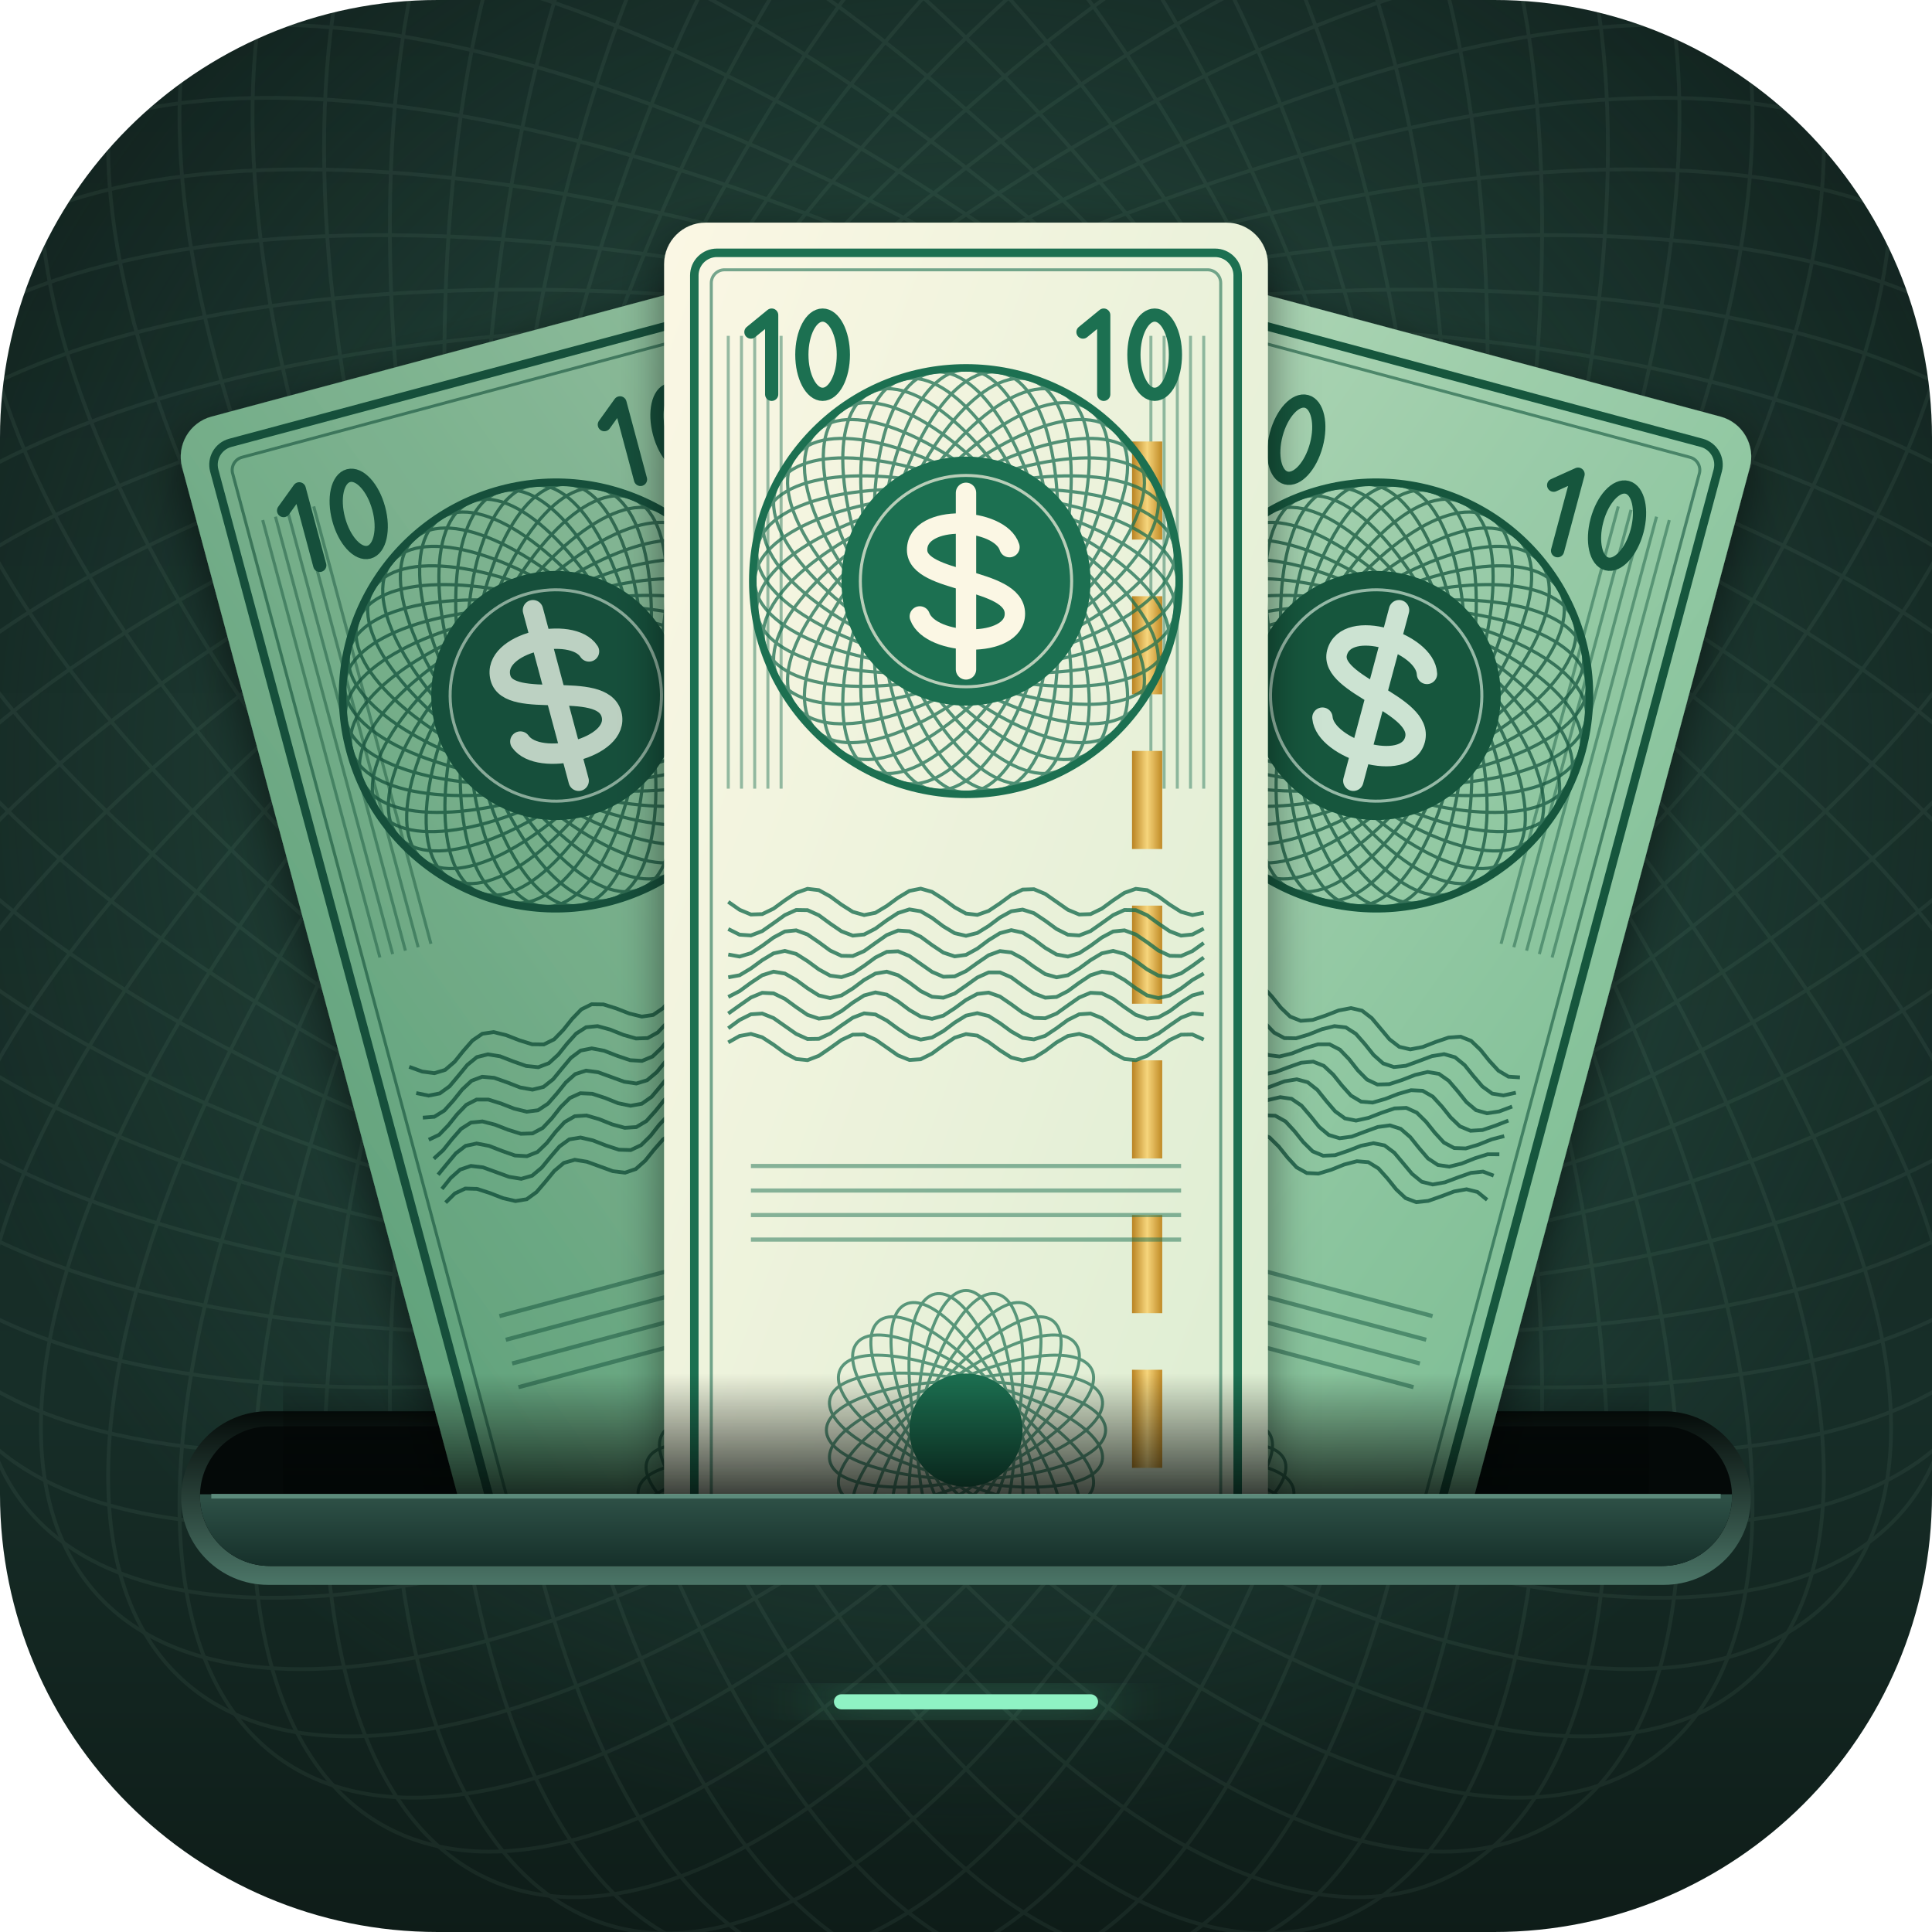
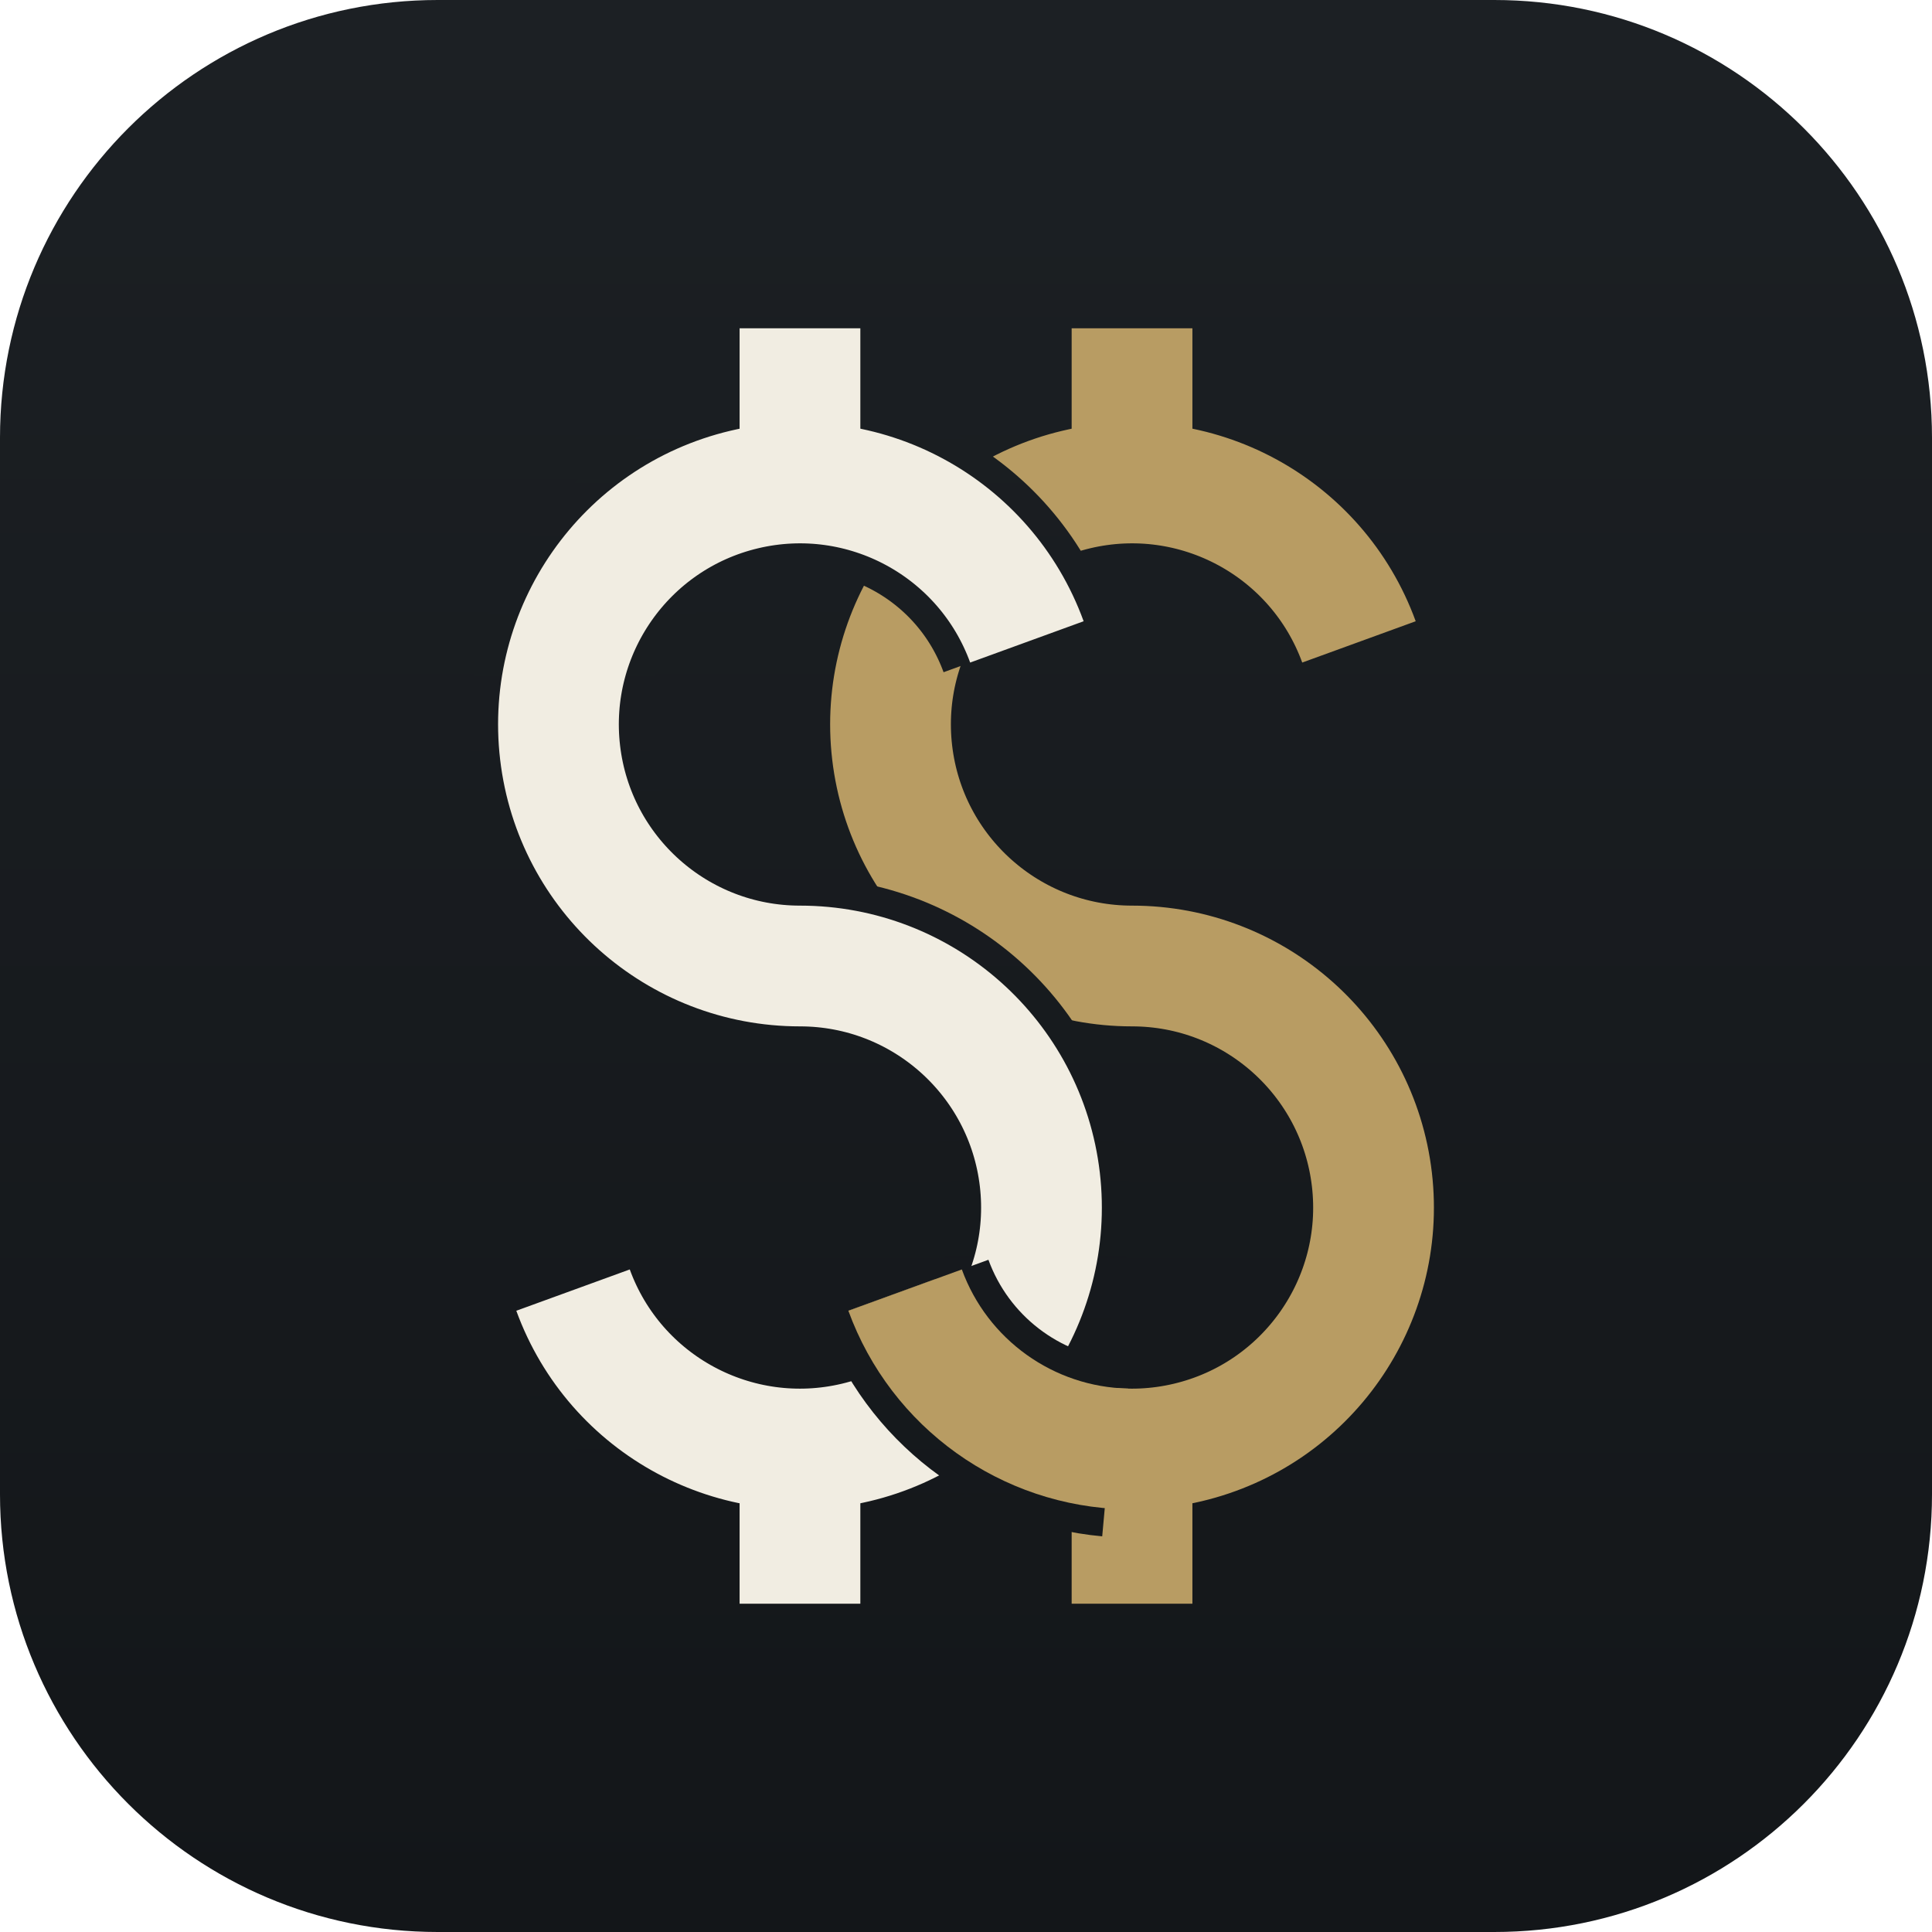
<svg xmlns="http://www.w3.org/2000/svg" viewBox="0 0 1024 1024" width="1024" height="1024">
  <defs>
    <linearGradient id="bg" x1="0" y1="0" x2="0" y2="1">
-       <stop offset="0" stop-color="#12231f" />
-       <stop offset="0.72" stop-color="#172e28" />
-       <stop offset="1" stop-color="#0e1c18" />
+       <stop offset="0" stop-color="#1c2024" />
+       <stop offset="1" stop-color="#131619" />
    </linearGradient>
-     <radialGradient id="lift" cx="50%" cy="40%" r="55%">
-       <stop offset="0" stop-color="#3d7a66" stop-opacity="0.55" />
-       <stop offset="1" stop-color="#3d7a66" stop-opacity="0" />
-     </radialGradient>
-     <linearGradient id="paperA" x1="0" y1="0" x2="1" y2="1">
-       <stop offset="0" stop-color="#fbf7e4" />
-       <stop offset="1" stop-color="#d9ecd0" />
+     <linearGradient id="knock" gradientUnits="userSpaceOnUse" x1="0" y1="-512" x2="0" y2="512">
+       <stop offset="0" stop-color="#1c2024" />
+       <stop offset="1" stop-color="#131619" />
    </linearGradient>
-     <linearGradient id="paperB" x1="0" y1="0" x2="1" y2="1">
-       <stop offset="0" stop-color="#b9e2c0" />
-       <stop offset="1" stop-color="#7cc497" />
-     </linearGradient>
-     <linearGradient id="paperC" x1="1" y1="0" x2="0" y2="1">
-       <stop offset="0" stop-color="#a6d9b3" />
-       <stop offset="1" stop-color="#63b385" />
-     </linearGradient>
-     <linearGradient id="thread" x1="0" y1="0" x2="1" y2="0">
-       <stop offset="0" stop-color="#b98322" />
-       <stop offset="0.5" stop-color="#f6d57c" />
-       <stop offset="1" stop-color="#c08a26" />
-     </linearGradient>
-     <linearGradient id="rim" x1="0" y1="0" x2="0" y2="1">
-       <stop offset="0" stop-color="#050b09" />
-       <stop offset="1" stop-color="#4b7567" />
-     </linearGradient>
-     <linearGradient id="lip" x1="0" y1="0" x2="0" y2="1">
-       <stop offset="0" stop-color="#2f5248" />
-       <stop offset="1" stop-color="#16302a" />
-     </linearGradient>
-     <linearGradient id="sink" x1="0" y1="0" x2="0" y2="1">
-       <stop offset="0" stop-color="#020605" stop-opacity="0" />
-       <stop offset="1" stop-color="#020605" stop-opacity="0.75" />
-     </linearGradient>
-     <filter id="soft" x="-30%" y="-30%" width="160%" height="160%">
-       <feGaussianBlur stdDeviation="16" />
-     </filter>
-     <filter id="drop" x="-30%" y="-20%" width="160%" height="140%">
-       <feDropShadow dx="0" dy="8" stdDeviation="12" flood-color="#020605" flood-opacity="0.5" />
-     </filter>
-     <clipPath id="above">
-       <rect x="0" y="0" width="1024" height="792" />
-     </clipPath>
    <clipPath id="rr">
      <rect width="1024" height="1024" rx="232" />
    </clipPath>
  </defs>
  <g clip-path="url(#rr)">
    <rect width="1024" height="1024" fill="url(#bg)" />
-     <rect width="1024" height="1024" fill="url(#lift)" />
-     <g fill="none" stroke="#bfe8d4" stroke-width="2" opacity="0.06">
-       <ellipse cx="512" cy="430" rx="620" ry="250" transform="rotate(0.00 512 430)" />
-       <ellipse cx="512" cy="430" rx="620" ry="250" transform="rotate(6.00 512 430)" />
-       <ellipse cx="512" cy="430" rx="620" ry="250" transform="rotate(12.00 512 430)" />
-       <ellipse cx="512" cy="430" rx="620" ry="250" transform="rotate(18.00 512 430)" />
-       <ellipse cx="512" cy="430" rx="620" ry="250" transform="rotate(24.00 512 430)" />
-       <ellipse cx="512" cy="430" rx="620" ry="250" transform="rotate(30.00 512 430)" />
-       <ellipse cx="512" cy="430" rx="620" ry="250" transform="rotate(36.00 512 430)" />
-       <ellipse cx="512" cy="430" rx="620" ry="250" transform="rotate(42.00 512 430)" />
-       <ellipse cx="512" cy="430" rx="620" ry="250" transform="rotate(48.00 512 430)" />
-       <ellipse cx="512" cy="430" rx="620" ry="250" transform="rotate(54.00 512 430)" />
-       <ellipse cx="512" cy="430" rx="620" ry="250" transform="rotate(60.00 512 430)" />
-       <ellipse cx="512" cy="430" rx="620" ry="250" transform="rotate(66.00 512 430)" />
-       <ellipse cx="512" cy="430" rx="620" ry="250" transform="rotate(72.00 512 430)" />
-       <ellipse cx="512" cy="430" rx="620" ry="250" transform="rotate(78.00 512 430)" />
-       <ellipse cx="512" cy="430" rx="620" ry="250" transform="rotate(84.00 512 430)" />
-       <ellipse cx="512" cy="430" rx="620" ry="250" transform="rotate(90.00 512 430)" />
-       <ellipse cx="512" cy="430" rx="620" ry="250" transform="rotate(96.00 512 430)" />
-       <ellipse cx="512" cy="430" rx="620" ry="250" transform="rotate(102.00 512 430)" />
-       <ellipse cx="512" cy="430" rx="620" ry="250" transform="rotate(108.00 512 430)" />
-       <ellipse cx="512" cy="430" rx="620" ry="250" transform="rotate(114.00 512 430)" />
-       <ellipse cx="512" cy="430" rx="620" ry="250" transform="rotate(120.00 512 430)" />
-       <ellipse cx="512" cy="430" rx="620" ry="250" transform="rotate(126.00 512 430)" />
-       <ellipse cx="512" cy="430" rx="620" ry="250" transform="rotate(132.00 512 430)" />
-       <ellipse cx="512" cy="430" rx="620" ry="250" transform="rotate(138.00 512 430)" />
-       <ellipse cx="512" cy="430" rx="620" ry="250" transform="rotate(144.00 512 430)" />
-       <ellipse cx="512" cy="430" rx="620" ry="250" transform="rotate(150.00 512 430)" />
-       <ellipse cx="512" cy="430" rx="620" ry="250" transform="rotate(156.00 512 430)" />
-       <ellipse cx="512" cy="430" rx="620" ry="250" transform="rotate(162.00 512 430)" />
-       <ellipse cx="512" cy="430" rx="620" ry="250" transform="rotate(168.00 512 430)" />
-       <ellipse cx="512" cy="430" rx="620" ry="250" transform="rotate(174.00 512 430)" />
+     <g transform="translate(512 512)">
+       <rect x="56.0" y="-338.0" width="64" height="82.0" fill="#b89c63" />
+       <rect x="56.0" y="256.0" width="64" height="82.0" fill="#b89c63" />
+       <path d="M 208.28 -171.78 A 128 128 0 1 0 88.0 0 A 128 128 0 1 1 -32.28 171.78" fill="none" stroke="#b89c63" stroke-width="64" />
+       <path d="M 32.28 -171.78 A 128 128 0 1 0 -88.0 0 A 128 128 0 1 1 -208.28 171.78" fill="none" stroke="url(#knock)" stroke-width="94" />
+       <rect x="-120.0" y="-338.0" width="64" height="82.0" fill="#f1ede2" />
+       <rect x="-120.0" y="256.0" width="64" height="82.0" fill="#f1ede2" />
+       <path d="M 32.28 -171.78 A 128 128 0 1 0 -88.0 0 A 128 128 0 1 1 -208.28 171.78" fill="none" stroke="#f1ede2" stroke-width="64" />
+       <path d="M 76.44 255.48 A 128 128 0 0 1 -32.28 171.78" fill="none" stroke="url(#knock)" stroke-width="94" />
+       <path d="M 85.36 255.97 A 128 128 0 0 1 -32.28 171.78" fill="none" stroke="#b89c63" stroke-width="64" />
    </g>
-     <rect x="96" y="748" width="832" height="92" rx="46" fill="url(#rim)" />
-     <rect x="106" y="756" width="812" height="74" rx="37" fill="#040908" />
-     <g clip-path="url(#above)">
-       <g filter="url(#drop)">
-         <g transform="rotate(-15 512 1180) translate(512 150)">
-           <rect x="-160.0" y="0" width="320" height="860" rx="22" fill="url(#paperC)" />
-           <rect x="-144.0" y="16" width="288" height="828" rx="12" fill="none" stroke="#155a41" stroke-width="4.5" />
-           <rect x="-135.0" y="25" width="270" height="810" rx="7" fill="none" stroke="#155a41" stroke-width="1.6" opacity="0.6" />
-           <g fill="none" stroke="#155a41" stroke-width="1.6" opacity="0.45">
-             <path d="M -126.0 60 V 300" />
-             <path d="M -119.0 60 V 300" />
-             <path d="M -112.0 60 V 300" />
-             <path d="M -105.0 60 V 300" />
-             <path d="M -98.0 60 V 300" />
-             <path d="M 126.0 60 V 300" />
-             <path d="M 119.0 60 V 300" />
-             <path d="M 112.0 60 V 300" />
-             <path d="M 105.0 60 V 300" />
-             <path d="M 98.0 60 V 300" />
-           </g>
-           <g fill="none" stroke="#155a41" stroke-width="1.7" opacity="0.75">
-             <ellipse cx="0" cy="190" rx="112" ry="46" transform="rotate(0.00 0 190)" />
-             <ellipse cx="0" cy="190" rx="112" ry="46" transform="rotate(9.00 0 190)" />
-             <ellipse cx="0" cy="190" rx="112" ry="46" transform="rotate(18.00 0 190)" />
-             <ellipse cx="0" cy="190" rx="112" ry="46" transform="rotate(27.00 0 190)" />
-             <ellipse cx="0" cy="190" rx="112" ry="46" transform="rotate(36.00 0 190)" />
-             <ellipse cx="0" cy="190" rx="112" ry="46" transform="rotate(45.00 0 190)" />
-             <ellipse cx="0" cy="190" rx="112" ry="46" transform="rotate(54.00 0 190)" />
-             <ellipse cx="0" cy="190" rx="112" ry="46" transform="rotate(63.00 0 190)" />
-             <ellipse cx="0" cy="190" rx="112" ry="46" transform="rotate(72.00 0 190)" />
-             <ellipse cx="0" cy="190" rx="112" ry="46" transform="rotate(81.00 0 190)" />
-             <ellipse cx="0" cy="190" rx="112" ry="46" transform="rotate(90.00 0 190)" />
-             <ellipse cx="0" cy="190" rx="112" ry="46" transform="rotate(99.00 0 190)" />
-             <ellipse cx="0" cy="190" rx="112" ry="46" transform="rotate(108.00 0 190)" />
-             <ellipse cx="0" cy="190" rx="112" ry="46" transform="rotate(117.00 0 190)" />
-             <ellipse cx="0" cy="190" rx="112" ry="46" transform="rotate(126.00 0 190)" />
-             <ellipse cx="0" cy="190" rx="112" ry="46" transform="rotate(135.00 0 190)" />
-             <ellipse cx="0" cy="190" rx="112" ry="46" transform="rotate(144.00 0 190)" />
-             <ellipse cx="0" cy="190" rx="112" ry="46" transform="rotate(153.00 0 190)" />
-             <ellipse cx="0" cy="190" rx="112" ry="46" transform="rotate(162.00 0 190)" />
-             <ellipse cx="0" cy="190" rx="112" ry="46" transform="rotate(171.00 0 190)" />
-           </g>
-           <circle cx="0" cy="190" r="113" fill="none" stroke="#155a41" stroke-width="4" />
-           <circle cx="0" cy="190" r="66" fill="#155a41" />
-           <circle cx="0" cy="190" r="56" fill="none" stroke="#d9f0de" stroke-width="1.6" opacity="0.7" />
-           <g transform="translate(0 190) scale(0.36)" fill="none" stroke="#d9f0de" stroke-width="30" stroke-linecap="round" stroke-linejoin="round">
-             <path d="M 64 -50 C 50 -94 -72 -100 -72 -46 C -72 4 72 -6 72 48 C 72 100 -52 96 -68 52" />
-             <path d="M 0 -130 V 130" />
-           </g>
-           <g fill="none" stroke="#155a41" stroke-width="2" opacity="0.8">
-             <path d="M -126.0 360.0 L -120.0 364.2 L -114.0 366.7 L -108.0 366.5 L -102.0 363.6 L -96.0 359.2 L -90.0 355.2 L -84.0 353.1 L -78.0 353.8 L -72.0 357.1 L -66.0 361.5 L -60.0 365.3 L -54.0 367.0 L -48.0 365.8 L -42.0 362.2 L -36.0 357.8 L -30.0 354.2 L -24.0 353.0 L -18.0 354.7 L -12.0 358.5 L -6.0 362.9 L 0.0 366.2 L 6.0 366.9 L 12.0 364.8 L 18.0 360.8 L 24.0 356.4 L 30.0 353.5 L 36.0 353.3 L 42.0 355.8 L 48.0 360.0 L 54.0 364.2 L 60.0 366.7 L 66.0 366.5 L 72.0 363.6 L 78.0 359.2 L 84.0 355.2 L 90.0 353.1 L 96.0 353.8 L 102.0 357.1 L 108.0 361.5 L 114.0 365.3 L 120.0 367.0 L 126.0 365.8" />
-             <path d="M -126.0 374.4 L -120.0 377.4 L -114.0 377.8 L -108.0 375.5 L -102.0 371.3 L -96.0 367.0 L -90.0 364.3 L -84.0 364.4 L -78.0 367.1 L -72.0 371.5 L -66.0 375.6 L -60.0 377.9 L -54.0 377.3 L -48.0 374.2 L -42.0 369.8 L -36.0 365.9 L -30.0 364.0 L -24.0 365.0 L -18.0 368.5 L -12.0 373.0 L -6.0 376.6 L 0.0 378.0 L 6.0 376.5 L 12.0 372.8 L 18.0 368.3 L 24.0 365.0 L 30.0 364.1 L 36.0 366.0 L 42.0 370.0 L 48.0 374.4 L 54.0 377.4 L 60.0 377.8 L 66.0 375.5 L 72.0 371.3 L 78.0 367.0 L 84.0 364.3 L 90.0 364.4 L 96.0 367.1 L 102.0 371.5 L 108.0 375.6 L 114.0 377.9 L 120.0 377.3 L 126.0 374.2" />
-             <path d="M -126.0 387.9 L -120.0 389.0 L -114.0 387.2 L -108.0 383.3 L -102.0 378.9 L -96.0 375.7 L -90.0 375.1 L -84.0 377.3 L -78.0 381.4 L -72.0 385.8 L -66.0 388.6 L -60.0 388.7 L -54.0 386.1 L -48.0 381.8 L -42.0 377.6 L -36.0 375.2 L -30.0 375.6 L -24.0 378.5 L -18.0 382.9 L -12.0 386.9 L -6.0 388.9 L 0.0 388.1 L 6.0 384.8 L 12.0 380.3 L 18.0 376.6 L 24.0 375.0 L 30.0 376.3 L 36.0 379.9 L 42.0 384.4 L 48.0 387.9 L 54.0 389.0 L 60.0 387.2 L 66.0 383.3 L 72.0 378.9 L 78.0 375.7 L 84.0 375.1 L 90.0 377.3 L 96.0 381.4 L 102.0 385.8 L 108.0 388.6 L 114.0 388.7 L 120.0 386.1 L 126.0 381.8" />
-             <path d="M -126.0 400.0 L -120.0 398.9 L -114.0 395.3 L -108.0 390.9 L -102.0 387.3 L -96.0 386.0 L -90.0 387.6 L -84.0 391.4 L -78.0 395.8 L -72.0 399.1 L -66.0 399.9 L -60.0 397.9 L -54.0 393.9 L -48.0 389.5 L -42.0 386.5 L -36.0 386.2 L -30.0 388.7 L -24.0 392.9 L -18.0 397.1 L -12.0 399.7 L -6.0 399.5 L 0.0 396.7 L 6.0 392.4 L 12.0 388.3 L 18.0 386.1 L 24.0 386.8 L 30.0 390.0 L 36.0 394.4 L 42.0 398.3 L 48.0 400.0 L 54.0 398.9 L 60.0 395.3 L 66.0 390.9 L 72.0 387.3 L 78.0 386.0 L 84.0 387.6 L 90.0 391.4 L 96.0 395.8 L 102.0 399.1 L 108.0 399.9 L 114.0 397.9 L 120.0 393.9 L 126.0 389.5" />
-             <path d="M -126.0 410.4 L -120.0 407.3 L -114.0 402.9 L -108.0 398.9 L -102.0 397.0 L -96.0 398.0 L -90.0 401.4 L -84.0 405.8 L -78.0 409.6 L -72.0 411.0 L -66.0 409.6 L -60.0 405.9 L -54.0 401.4 L -48.0 398.0 L -42.0 397.0 L -36.0 398.9 L -30.0 402.8 L -24.0 407.3 L -18.0 410.3 L -12.0 410.8 L -6.0 408.6 L 0.0 404.4 L 6.0 400.1 L 12.0 397.4 L 18.0 397.4 L 24.0 400.0 L 30.0 404.4 L 36.0 408.5 L 42.0 410.8 L 48.0 410.4 L 54.0 407.3 L 60.0 402.9 L 66.0 398.9 L 72.0 397.0 L 78.0 398.0 L 84.0 401.4 L 90.0 405.8 L 96.0 409.6 L 102.0 411.0 L 108.0 409.6 L 114.0 405.9 L 120.0 401.4 L 126.0 398.0" />
-             <path d="M -126.0 419.2 L -120.0 414.9 L -114.0 410.7 L -108.0 408.2 L -102.0 408.5 L -96.0 411.4 L -90.0 415.8 L -84.0 419.9 L -78.0 421.9 L -72.0 421.2 L -66.0 417.9 L -60.0 413.4 L -54.0 409.6 L -48.0 408.0 L -42.0 409.2 L -36.0 412.8 L -30.0 417.3 L -24.0 420.8 L -18.0 422.0 L -12.0 420.3 L -6.0 416.4 L 0.0 412.0 L 6.0 408.8 L 12.0 408.1 L 18.0 410.2 L 24.0 414.3 L 30.0 418.7 L 36.0 421.5 L 42.0 421.7 L 48.0 419.2 L 54.0 414.9 L 60.0 410.7 L 66.0 408.2 L 72.0 408.5 L 78.0 411.4 L 84.0 415.8 L 90.0 419.9 L 96.0 421.9 L 102.0 421.2 L 108.0 417.9 L 114.0 413.4 L 120.0 409.6 L 126.0 408.0" />
-             <path d="M -126.0 427.0 L -120.0 422.6 L -114.0 419.6 L -108.0 419.2 L -102.0 421.6 L -96.0 425.8 L -90.0 430.0 L -84.0 432.7 L -78.0 432.6 L -72.0 429.8 L -66.0 425.5 L -60.0 421.4 L -54.0 419.1 L -48.0 419.7 L -42.0 422.9 L -36.0 427.3 L -30.0 431.2 L -24.0 433.0 L -18.0 431.9 L -12.0 428.5 L -6.0 424.0 L 0.0 420.3 L 6.0 419.0 L 12.0 420.5 L 18.0 424.3 L 24.0 428.7 L 30.0 432.1 L 36.0 432.9 L 42.0 431.0 L 48.0 427.0 L 54.0 422.6 L 60.0 419.6 L 66.0 419.2 L 72.0 421.6 L 78.0 425.8 L 84.0 430.0 L 90.0 432.7 L 96.0 432.6 L 102.0 429.8 L 108.0 425.5 L 114.0 421.4 L 120.0 419.1 L 126.0 419.7" />
-             <path d="M -126.0 434.5 L -120.0 431.1 L -114.0 430.0 L -108.0 431.8 L -102.0 435.7 L -96.0 440.1 L -90.0 443.3 L -84.0 443.9 L -78.0 441.6 L -72.0 437.5 L -66.0 433.2 L -60.0 430.4 L -54.0 430.3 L -48.0 433.0 L -42.0 437.2 L -36.0 441.4 L -30.0 443.8 L -24.0 443.4 L -18.0 440.4 L -12.0 436.0 L -6.0 432.0 L 0.0 430.1 L 6.0 430.9 L 12.0 434.3 L 18.0 438.7 L 24.0 442.5 L 30.0 444.0 L 36.0 442.7 L 42.0 439.0 L 48.0 434.5 L 54.0 431.1 L 60.0 430.0 L 66.0 431.8 L 72.0 435.7 L 78.0 440.1 L 84.0 443.3 L 90.0 443.9 L 96.0 441.6 L 102.0 437.5 L 108.0 433.2 L 114.0 430.4 L 120.0 430.3 L 126.0 433.0" />
-           </g>
-           <g fill="none" stroke="#155a41" stroke-width="2.2" opacity="0.5">
-             <path d="M -114.0 500 H 114.0" />
-             <path d="M -114.0 513 H 114.0" />
-             <path d="M -114.0 526 H 114.0" />
-             <path d="M -114.0 539 H 114.0" />
-           </g>
-           <g fill="none" stroke="#155a41" stroke-width="1.6" opacity="0.7">
-             <ellipse cx="0" cy="640" rx="74" ry="26" transform="rotate(0.00 0 640)" />
-             <ellipse cx="0" cy="640" rx="74" ry="26" transform="rotate(12.86 0 640)" />
-             <ellipse cx="0" cy="640" rx="74" ry="26" transform="rotate(25.71 0 640)" />
-             <ellipse cx="0" cy="640" rx="74" ry="26" transform="rotate(38.57 0 640)" />
-             <ellipse cx="0" cy="640" rx="74" ry="26" transform="rotate(51.43 0 640)" />
-             <ellipse cx="0" cy="640" rx="74" ry="26" transform="rotate(64.29 0 640)" />
-             <ellipse cx="0" cy="640" rx="74" ry="26" transform="rotate(77.14 0 640)" />
-             <ellipse cx="0" cy="640" rx="74" ry="26" transform="rotate(90.00 0 640)" />
-             <ellipse cx="0" cy="640" rx="74" ry="26" transform="rotate(102.86 0 640)" />
-             <ellipse cx="0" cy="640" rx="74" ry="26" transform="rotate(115.71 0 640)" />
-             <ellipse cx="0" cy="640" rx="74" ry="26" transform="rotate(128.57 0 640)" />
-             <ellipse cx="0" cy="640" rx="74" ry="26" transform="rotate(141.43 0 640)" />
-             <ellipse cx="0" cy="640" rx="74" ry="26" transform="rotate(154.29 0 640)" />
-             <ellipse cx="0" cy="640" rx="74" ry="26" transform="rotate(167.14 0 640)" />
-           </g>
-           <circle cx="0" cy="640" r="30" fill="#155a41" />
-           <g fill="none" stroke="#155a41" stroke-width="7" stroke-linecap="round" stroke-linejoin="round">
-             <path d="M -114.0 58 l 11 -9 v 42" />
-             <ellipse cx="-76.0" cy="70" rx="11" ry="21" />
-             <path d="M 62.0 58 l 11 -9 v 42" />
-             <ellipse cx="100.0" cy="70" rx="11" ry="21" />
-           </g>
-           <rect x="-160.0" y="0" width="320" height="860" rx="22" fill="#06120f" opacity="0.14" />
-         </g>
-       </g>
-       <g filter="url(#drop)">
-         <g transform="rotate(15 512 1180) translate(512 150)">
-           <rect x="-160.0" y="0" width="320" height="860" rx="22" fill="url(#paperB)" />
-           <rect x="-144.0" y="16" width="288" height="828" rx="12" fill="none" stroke="#155a41" stroke-width="4.5" />
-           <rect x="-135.0" y="25" width="270" height="810" rx="7" fill="none" stroke="#155a41" stroke-width="1.6" opacity="0.6" />
-           <g fill="none" stroke="#155a41" stroke-width="1.6" opacity="0.45">
-             <path d="M -126.0 60 V 300" />
-             <path d="M -119.0 60 V 300" />
-             <path d="M -112.0 60 V 300" />
-             <path d="M -105.0 60 V 300" />
-             <path d="M -98.0 60 V 300" />
-             <path d="M 126.0 60 V 300" />
-             <path d="M 119.0 60 V 300" />
-             <path d="M 112.0 60 V 300" />
-             <path d="M 105.0 60 V 300" />
-             <path d="M 98.0 60 V 300" />
-           </g>
-           <g fill="none" stroke="#155a41" stroke-width="1.7" opacity="0.75">
-             <ellipse cx="0" cy="190" rx="112" ry="46" transform="rotate(0.00 0 190)" />
-             <ellipse cx="0" cy="190" rx="112" ry="46" transform="rotate(9.00 0 190)" />
-             <ellipse cx="0" cy="190" rx="112" ry="46" transform="rotate(18.00 0 190)" />
-             <ellipse cx="0" cy="190" rx="112" ry="46" transform="rotate(27.00 0 190)" />
-             <ellipse cx="0" cy="190" rx="112" ry="46" transform="rotate(36.00 0 190)" />
-             <ellipse cx="0" cy="190" rx="112" ry="46" transform="rotate(45.00 0 190)" />
-             <ellipse cx="0" cy="190" rx="112" ry="46" transform="rotate(54.00 0 190)" />
-             <ellipse cx="0" cy="190" rx="112" ry="46" transform="rotate(63.00 0 190)" />
-             <ellipse cx="0" cy="190" rx="112" ry="46" transform="rotate(72.00 0 190)" />
-             <ellipse cx="0" cy="190" rx="112" ry="46" transform="rotate(81.00 0 190)" />
-             <ellipse cx="0" cy="190" rx="112" ry="46" transform="rotate(90.00 0 190)" />
-             <ellipse cx="0" cy="190" rx="112" ry="46" transform="rotate(99.00 0 190)" />
-             <ellipse cx="0" cy="190" rx="112" ry="46" transform="rotate(108.00 0 190)" />
-             <ellipse cx="0" cy="190" rx="112" ry="46" transform="rotate(117.00 0 190)" />
-             <ellipse cx="0" cy="190" rx="112" ry="46" transform="rotate(126.00 0 190)" />
-             <ellipse cx="0" cy="190" rx="112" ry="46" transform="rotate(135.00 0 190)" />
-             <ellipse cx="0" cy="190" rx="112" ry="46" transform="rotate(144.00 0 190)" />
-             <ellipse cx="0" cy="190" rx="112" ry="46" transform="rotate(153.00 0 190)" />
-             <ellipse cx="0" cy="190" rx="112" ry="46" transform="rotate(162.00 0 190)" />
-             <ellipse cx="0" cy="190" rx="112" ry="46" transform="rotate(171.00 0 190)" />
-           </g>
-           <circle cx="0" cy="190" r="113" fill="none" stroke="#155a41" stroke-width="4" />
-           <circle cx="0" cy="190" r="66" fill="#155a41" />
-           <circle cx="0" cy="190" r="56" fill="none" stroke="#d9f0de" stroke-width="1.6" opacity="0.7" />
-           <g transform="translate(0 190) scale(0.36)" fill="none" stroke="#d9f0de" stroke-width="30" stroke-linecap="round" stroke-linejoin="round">
-             <path d="M 64 -50 C 50 -94 -72 -100 -72 -46 C -72 4 72 -6 72 48 C 72 100 -52 96 -68 52" />
-             <path d="M 0 -130 V 130" />
-           </g>
-           <g fill="none" stroke="#155a41" stroke-width="2" opacity="0.8">
-             <path d="M -126.0 360.0 L -120.0 364.2 L -114.0 366.7 L -108.0 366.5 L -102.0 363.6 L -96.0 359.2 L -90.0 355.2 L -84.0 353.1 L -78.0 353.8 L -72.0 357.1 L -66.0 361.5 L -60.0 365.3 L -54.0 367.0 L -48.0 365.8 L -42.0 362.2 L -36.0 357.8 L -30.0 354.2 L -24.0 353.0 L -18.0 354.7 L -12.0 358.5 L -6.0 362.9 L 0.0 366.2 L 6.0 366.9 L 12.0 364.8 L 18.0 360.8 L 24.0 356.4 L 30.0 353.5 L 36.0 353.3 L 42.0 355.8 L 48.0 360.0 L 54.0 364.2 L 60.0 366.7 L 66.0 366.5 L 72.0 363.6 L 78.0 359.2 L 84.0 355.2 L 90.0 353.1 L 96.0 353.8 L 102.0 357.1 L 108.0 361.5 L 114.0 365.3 L 120.0 367.0 L 126.0 365.8" />
-             <path d="M -126.0 374.4 L -120.0 377.4 L -114.0 377.8 L -108.0 375.5 L -102.0 371.3 L -96.0 367.0 L -90.0 364.3 L -84.0 364.4 L -78.0 367.1 L -72.0 371.5 L -66.0 375.6 L -60.0 377.9 L -54.0 377.3 L -48.0 374.2 L -42.0 369.8 L -36.0 365.9 L -30.0 364.0 L -24.0 365.0 L -18.0 368.5 L -12.0 373.0 L -6.0 376.6 L 0.0 378.0 L 6.0 376.5 L 12.0 372.8 L 18.0 368.3 L 24.0 365.0 L 30.0 364.1 L 36.0 366.0 L 42.0 370.0 L 48.0 374.4 L 54.0 377.4 L 60.0 377.8 L 66.0 375.5 L 72.0 371.3 L 78.0 367.0 L 84.0 364.3 L 90.0 364.4 L 96.0 367.1 L 102.0 371.5 L 108.0 375.6 L 114.0 377.9 L 120.0 377.3 L 126.0 374.2" />
-             <path d="M -126.0 387.9 L -120.0 389.0 L -114.0 387.2 L -108.0 383.3 L -102.0 378.9 L -96.0 375.7 L -90.0 375.1 L -84.0 377.3 L -78.0 381.4 L -72.0 385.8 L -66.0 388.6 L -60.0 388.7 L -54.0 386.1 L -48.0 381.8 L -42.0 377.6 L -36.0 375.2 L -30.0 375.6 L -24.0 378.5 L -18.0 382.9 L -12.0 386.9 L -6.0 388.9 L 0.0 388.1 L 6.0 384.8 L 12.0 380.3 L 18.0 376.6 L 24.0 375.0 L 30.0 376.3 L 36.0 379.9 L 42.0 384.4 L 48.0 387.9 L 54.0 389.0 L 60.0 387.2 L 66.0 383.3 L 72.0 378.9 L 78.0 375.7 L 84.0 375.1 L 90.0 377.3 L 96.0 381.4 L 102.0 385.8 L 108.0 388.6 L 114.0 388.7 L 120.0 386.1 L 126.0 381.8" />
-             <path d="M -126.0 400.0 L -120.0 398.9 L -114.0 395.3 L -108.0 390.9 L -102.0 387.3 L -96.0 386.0 L -90.0 387.6 L -84.0 391.4 L -78.0 395.8 L -72.0 399.1 L -66.0 399.9 L -60.0 397.9 L -54.0 393.9 L -48.0 389.5 L -42.0 386.5 L -36.0 386.2 L -30.0 388.7 L -24.0 392.9 L -18.0 397.1 L -12.0 399.7 L -6.0 399.5 L 0.0 396.7 L 6.0 392.4 L 12.0 388.3 L 18.0 386.1 L 24.0 386.8 L 30.0 390.0 L 36.0 394.4 L 42.0 398.3 L 48.0 400.0 L 54.0 398.9 L 60.0 395.3 L 66.0 390.9 L 72.0 387.3 L 78.0 386.0 L 84.0 387.6 L 90.0 391.4 L 96.0 395.8 L 102.0 399.1 L 108.0 399.9 L 114.0 397.9 L 120.0 393.9 L 126.0 389.5" />
-             <path d="M -126.0 410.4 L -120.0 407.3 L -114.0 402.9 L -108.0 398.9 L -102.0 397.0 L -96.0 398.0 L -90.0 401.4 L -84.0 405.8 L -78.0 409.6 L -72.0 411.0 L -66.0 409.6 L -60.0 405.9 L -54.0 401.4 L -48.0 398.0 L -42.0 397.0 L -36.0 398.9 L -30.0 402.8 L -24.0 407.3 L -18.0 410.3 L -12.0 410.8 L -6.0 408.6 L 0.0 404.4 L 6.0 400.1 L 12.0 397.4 L 18.0 397.4 L 24.0 400.0 L 30.0 404.4 L 36.0 408.5 L 42.0 410.8 L 48.0 410.4 L 54.0 407.3 L 60.0 402.9 L 66.0 398.9 L 72.0 397.0 L 78.0 398.0 L 84.0 401.4 L 90.0 405.8 L 96.0 409.6 L 102.0 411.0 L 108.0 409.6 L 114.0 405.9 L 120.0 401.4 L 126.0 398.0" />
-             <path d="M -126.0 419.2 L -120.0 414.9 L -114.0 410.7 L -108.0 408.2 L -102.0 408.5 L -96.0 411.4 L -90.0 415.8 L -84.0 419.9 L -78.0 421.9 L -72.0 421.2 L -66.0 417.9 L -60.0 413.4 L -54.0 409.6 L -48.0 408.0 L -42.0 409.2 L -36.0 412.8 L -30.0 417.3 L -24.0 420.8 L -18.0 422.0 L -12.0 420.3 L -6.0 416.4 L 0.0 412.0 L 6.0 408.8 L 12.0 408.1 L 18.0 410.2 L 24.0 414.3 L 30.0 418.7 L 36.0 421.5 L 42.0 421.7 L 48.0 419.2 L 54.0 414.9 L 60.0 410.7 L 66.0 408.2 L 72.0 408.5 L 78.0 411.4 L 84.0 415.8 L 90.0 419.9 L 96.0 421.9 L 102.0 421.2 L 108.0 417.9 L 114.0 413.4 L 120.0 409.6 L 126.0 408.0" />
-             <path d="M -126.0 427.0 L -120.0 422.6 L -114.0 419.6 L -108.0 419.2 L -102.0 421.6 L -96.0 425.8 L -90.0 430.0 L -84.0 432.7 L -78.0 432.6 L -72.0 429.8 L -66.0 425.5 L -60.0 421.4 L -54.0 419.1 L -48.0 419.7 L -42.0 422.9 L -36.0 427.3 L -30.0 431.2 L -24.0 433.0 L -18.0 431.9 L -12.0 428.5 L -6.0 424.0 L 0.0 420.3 L 6.0 419.0 L 12.0 420.5 L 18.0 424.3 L 24.0 428.7 L 30.0 432.1 L 36.0 432.9 L 42.0 431.0 L 48.0 427.0 L 54.0 422.6 L 60.0 419.6 L 66.0 419.2 L 72.0 421.6 L 78.0 425.8 L 84.0 430.0 L 90.0 432.7 L 96.0 432.6 L 102.0 429.8 L 108.0 425.5 L 114.0 421.4 L 120.0 419.1 L 126.0 419.7" />
-             <path d="M -126.0 434.5 L -120.0 431.1 L -114.0 430.0 L -108.0 431.8 L -102.0 435.7 L -96.0 440.1 L -90.0 443.3 L -84.0 443.9 L -78.0 441.6 L -72.0 437.5 L -66.0 433.2 L -60.0 430.4 L -54.0 430.3 L -48.0 433.0 L -42.0 437.2 L -36.0 441.4 L -30.0 443.8 L -24.0 443.4 L -18.0 440.4 L -12.0 436.0 L -6.0 432.0 L 0.0 430.1 L 6.0 430.9 L 12.0 434.3 L 18.0 438.7 L 24.0 442.5 L 30.0 444.0 L 36.0 442.7 L 42.0 439.0 L 48.0 434.5 L 54.0 431.1 L 60.0 430.0 L 66.0 431.8 L 72.0 435.7 L 78.0 440.1 L 84.0 443.3 L 90.0 443.9 L 96.0 441.6 L 102.0 437.5 L 108.0 433.2 L 114.0 430.4 L 120.0 430.3 L 126.0 433.0" />
-           </g>
-           <g fill="none" stroke="#155a41" stroke-width="2.2" opacity="0.5">
-             <path d="M -114.0 500 H 114.0" />
-             <path d="M -114.0 513 H 114.0" />
-             <path d="M -114.0 526 H 114.0" />
-             <path d="M -114.0 539 H 114.0" />
-           </g>
-           <g fill="none" stroke="#155a41" stroke-width="1.6" opacity="0.7">
-             <ellipse cx="0" cy="640" rx="74" ry="26" transform="rotate(0.00 0 640)" />
-             <ellipse cx="0" cy="640" rx="74" ry="26" transform="rotate(12.86 0 640)" />
-             <ellipse cx="0" cy="640" rx="74" ry="26" transform="rotate(25.71 0 640)" />
-             <ellipse cx="0" cy="640" rx="74" ry="26" transform="rotate(38.57 0 640)" />
-             <ellipse cx="0" cy="640" rx="74" ry="26" transform="rotate(51.43 0 640)" />
-             <ellipse cx="0" cy="640" rx="74" ry="26" transform="rotate(64.29 0 640)" />
-             <ellipse cx="0" cy="640" rx="74" ry="26" transform="rotate(77.14 0 640)" />
-             <ellipse cx="0" cy="640" rx="74" ry="26" transform="rotate(90.00 0 640)" />
-             <ellipse cx="0" cy="640" rx="74" ry="26" transform="rotate(102.86 0 640)" />
-             <ellipse cx="0" cy="640" rx="74" ry="26" transform="rotate(115.71 0 640)" />
-             <ellipse cx="0" cy="640" rx="74" ry="26" transform="rotate(128.57 0 640)" />
-             <ellipse cx="0" cy="640" rx="74" ry="26" transform="rotate(141.43 0 640)" />
-             <ellipse cx="0" cy="640" rx="74" ry="26" transform="rotate(154.29 0 640)" />
-             <ellipse cx="0" cy="640" rx="74" ry="26" transform="rotate(167.14 0 640)" />
-           </g>
-           <circle cx="0" cy="640" r="30" fill="#155a41" />
-           <g fill="none" stroke="#155a41" stroke-width="7" stroke-linecap="round" stroke-linejoin="round">
-             <path d="M -114.0 58 l 11 -9 v 42" />
-             <ellipse cx="-76.0" cy="70" rx="11" ry="21" />
-             <path d="M 62.0 58 l 11 -9 v 42" />
-             <ellipse cx="100.0" cy="70" rx="11" ry="21" />
-           </g>
-           <rect x="-160.0" y="0" width="320" height="860" rx="22" fill="#06120f" opacity="0.06" />
-         </g>
-       </g>
-       <g filter="url(#drop)">
-         <g transform="translate(512 118)">
-           <rect x="-160.0" y="0" width="320" height="860" rx="22" fill="url(#paperA)" />
-           <rect x="-144.0" y="16" width="288" height="828" rx="12" fill="none" stroke="#1c6f51" stroke-width="4.5" />
-           <rect x="-135.0" y="25" width="270" height="810" rx="7" fill="none" stroke="#1c6f51" stroke-width="1.6" opacity="0.6" />
-           <g fill="none" stroke="#1c6f51" stroke-width="1.6" opacity="0.45">
-             <path d="M -126.0 60 V 300" />
-             <path d="M -119.0 60 V 300" />
-             <path d="M -112.0 60 V 300" />
-             <path d="M -105.0 60 V 300" />
-             <path d="M -98.0 60 V 300" />
-             <path d="M 126.0 60 V 300" />
-             <path d="M 119.0 60 V 300" />
-             <path d="M 112.0 60 V 300" />
-             <path d="M 105.0 60 V 300" />
-             <path d="M 98.0 60 V 300" />
-           </g>
-           <rect x="88" y="116" width="16" height="52" fill="url(#thread)" />
-           <rect x="88" y="198" width="16" height="52" fill="url(#thread)" />
-           <rect x="88" y="280" width="16" height="52" fill="url(#thread)" />
-           <rect x="88" y="362" width="16" height="52" fill="url(#thread)" />
-           <rect x="88" y="444" width="16" height="52" fill="url(#thread)" />
-           <rect x="88" y="526" width="16" height="52" fill="url(#thread)" />
-           <rect x="88" y="608" width="16" height="52" fill="url(#thread)" />
-           <rect x="88" y="690" width="16" height="52" fill="url(#thread)" />
-           <rect x="88" y="772" width="16" height="52" fill="url(#thread)" />
-           <g fill="none" stroke="#1c6f51" stroke-width="1.7" opacity="0.75">
-             <ellipse cx="0" cy="190" rx="112" ry="46" transform="rotate(0.00 0 190)" />
-             <ellipse cx="0" cy="190" rx="112" ry="46" transform="rotate(9.00 0 190)" />
-             <ellipse cx="0" cy="190" rx="112" ry="46" transform="rotate(18.00 0 190)" />
-             <ellipse cx="0" cy="190" rx="112" ry="46" transform="rotate(27.00 0 190)" />
-             <ellipse cx="0" cy="190" rx="112" ry="46" transform="rotate(36.00 0 190)" />
-             <ellipse cx="0" cy="190" rx="112" ry="46" transform="rotate(45.00 0 190)" />
-             <ellipse cx="0" cy="190" rx="112" ry="46" transform="rotate(54.00 0 190)" />
-             <ellipse cx="0" cy="190" rx="112" ry="46" transform="rotate(63.00 0 190)" />
-             <ellipse cx="0" cy="190" rx="112" ry="46" transform="rotate(72.00 0 190)" />
-             <ellipse cx="0" cy="190" rx="112" ry="46" transform="rotate(81.00 0 190)" />
-             <ellipse cx="0" cy="190" rx="112" ry="46" transform="rotate(90.00 0 190)" />
-             <ellipse cx="0" cy="190" rx="112" ry="46" transform="rotate(99.00 0 190)" />
-             <ellipse cx="0" cy="190" rx="112" ry="46" transform="rotate(108.00 0 190)" />
-             <ellipse cx="0" cy="190" rx="112" ry="46" transform="rotate(117.00 0 190)" />
-             <ellipse cx="0" cy="190" rx="112" ry="46" transform="rotate(126.00 0 190)" />
-             <ellipse cx="0" cy="190" rx="112" ry="46" transform="rotate(135.00 0 190)" />
-             <ellipse cx="0" cy="190" rx="112" ry="46" transform="rotate(144.00 0 190)" />
-             <ellipse cx="0" cy="190" rx="112" ry="46" transform="rotate(153.00 0 190)" />
-             <ellipse cx="0" cy="190" rx="112" ry="46" transform="rotate(162.00 0 190)" />
-             <ellipse cx="0" cy="190" rx="112" ry="46" transform="rotate(171.00 0 190)" />
-           </g>
-           <circle cx="0" cy="190" r="113" fill="none" stroke="#1c6f51" stroke-width="4" />
-           <circle cx="0" cy="190" r="66" fill="#1c6f51" />
-           <circle cx="0" cy="190" r="56" fill="none" stroke="#fbf7e4" stroke-width="1.6" opacity="0.7" />
-           <g transform="translate(0 190) scale(0.36)" fill="none" stroke="#fbf7e4" stroke-width="30" stroke-linecap="round" stroke-linejoin="round">
-             <path d="M 64 -50 C 50 -94 -72 -100 -72 -46 C -72 4 72 -6 72 48 C 72 100 -52 96 -68 52" />
-             <path d="M 0 -130 V 130" />
-           </g>
-           <g fill="none" stroke="#1c6f51" stroke-width="2" opacity="0.8">
-             <path d="M -126.0 360.0 L -120.0 364.2 L -114.0 366.7 L -108.0 366.5 L -102.0 363.6 L -96.0 359.2 L -90.0 355.2 L -84.0 353.1 L -78.0 353.8 L -72.0 357.1 L -66.0 361.5 L -60.0 365.3 L -54.0 367.0 L -48.0 365.8 L -42.0 362.2 L -36.0 357.8 L -30.0 354.2 L -24.0 353.0 L -18.0 354.7 L -12.0 358.5 L -6.0 362.9 L 0.0 366.2 L 6.0 366.9 L 12.0 364.8 L 18.0 360.8 L 24.0 356.4 L 30.0 353.5 L 36.0 353.3 L 42.0 355.8 L 48.0 360.0 L 54.0 364.2 L 60.0 366.7 L 66.0 366.5 L 72.0 363.6 L 78.0 359.2 L 84.0 355.2 L 90.0 353.1 L 96.0 353.8 L 102.0 357.1 L 108.0 361.5 L 114.0 365.3 L 120.0 367.0 L 126.0 365.8" />
-             <path d="M -126.0 374.4 L -120.0 377.4 L -114.0 377.8 L -108.0 375.5 L -102.0 371.3 L -96.0 367.0 L -90.0 364.3 L -84.0 364.4 L -78.0 367.1 L -72.0 371.5 L -66.0 375.6 L -60.0 377.9 L -54.0 377.3 L -48.0 374.2 L -42.0 369.8 L -36.0 365.9 L -30.0 364.0 L -24.0 365.0 L -18.0 368.5 L -12.0 373.0 L -6.0 376.6 L 0.0 378.0 L 6.0 376.5 L 12.0 372.8 L 18.0 368.3 L 24.0 365.0 L 30.0 364.1 L 36.0 366.0 L 42.0 370.0 L 48.0 374.4 L 54.0 377.4 L 60.0 377.8 L 66.0 375.5 L 72.0 371.3 L 78.0 367.0 L 84.0 364.3 L 90.0 364.4 L 96.0 367.1 L 102.0 371.5 L 108.0 375.6 L 114.0 377.9 L 120.0 377.3 L 126.0 374.2" />
-             <path d="M -126.0 387.9 L -120.0 389.0 L -114.0 387.2 L -108.0 383.3 L -102.0 378.9 L -96.0 375.7 L -90.0 375.1 L -84.0 377.3 L -78.0 381.4 L -72.0 385.8 L -66.0 388.6 L -60.0 388.7 L -54.0 386.1 L -48.0 381.8 L -42.0 377.6 L -36.0 375.2 L -30.0 375.6 L -24.0 378.5 L -18.0 382.9 L -12.0 386.9 L -6.0 388.9 L 0.0 388.1 L 6.0 384.8 L 12.0 380.3 L 18.0 376.6 L 24.0 375.0 L 30.0 376.3 L 36.0 379.9 L 42.0 384.4 L 48.0 387.9 L 54.0 389.0 L 60.0 387.2 L 66.0 383.3 L 72.0 378.9 L 78.0 375.7 L 84.0 375.1 L 90.0 377.3 L 96.0 381.4 L 102.0 385.8 L 108.0 388.6 L 114.0 388.7 L 120.0 386.1 L 126.0 381.8" />
-             <path d="M -126.0 400.0 L -120.0 398.9 L -114.0 395.3 L -108.0 390.9 L -102.0 387.3 L -96.0 386.0 L -90.0 387.6 L -84.0 391.4 L -78.0 395.8 L -72.0 399.1 L -66.0 399.9 L -60.0 397.9 L -54.0 393.9 L -48.0 389.5 L -42.0 386.5 L -36.0 386.2 L -30.0 388.7 L -24.0 392.9 L -18.0 397.1 L -12.0 399.7 L -6.0 399.5 L 0.0 396.7 L 6.0 392.4 L 12.0 388.3 L 18.0 386.1 L 24.0 386.8 L 30.0 390.0 L 36.0 394.4 L 42.0 398.3 L 48.0 400.0 L 54.0 398.9 L 60.0 395.3 L 66.0 390.9 L 72.0 387.3 L 78.0 386.0 L 84.0 387.6 L 90.0 391.4 L 96.0 395.8 L 102.0 399.1 L 108.0 399.9 L 114.0 397.9 L 120.0 393.9 L 126.0 389.5" />
-             <path d="M -126.0 410.4 L -120.0 407.3 L -114.0 402.9 L -108.0 398.9 L -102.0 397.0 L -96.0 398.0 L -90.0 401.4 L -84.0 405.8 L -78.0 409.6 L -72.0 411.0 L -66.0 409.6 L -60.0 405.9 L -54.0 401.4 L -48.0 398.0 L -42.0 397.0 L -36.0 398.9 L -30.0 402.8 L -24.0 407.3 L -18.0 410.3 L -12.0 410.8 L -6.0 408.6 L 0.0 404.4 L 6.0 400.1 L 12.0 397.4 L 18.0 397.4 L 24.0 400.0 L 30.0 404.4 L 36.0 408.5 L 42.0 410.8 L 48.0 410.4 L 54.0 407.3 L 60.0 402.9 L 66.0 398.9 L 72.0 397.0 L 78.0 398.0 L 84.0 401.4 L 90.0 405.8 L 96.0 409.6 L 102.0 411.0 L 108.0 409.6 L 114.0 405.9 L 120.0 401.4 L 126.0 398.0" />
-             <path d="M -126.0 419.2 L -120.0 414.9 L -114.0 410.7 L -108.0 408.2 L -102.0 408.5 L -96.0 411.4 L -90.0 415.8 L -84.0 419.9 L -78.0 421.9 L -72.0 421.2 L -66.0 417.9 L -60.0 413.4 L -54.0 409.6 L -48.0 408.0 L -42.0 409.2 L -36.0 412.8 L -30.0 417.3 L -24.0 420.8 L -18.0 422.0 L -12.0 420.3 L -6.0 416.4 L 0.0 412.0 L 6.0 408.8 L 12.0 408.1 L 18.0 410.2 L 24.0 414.3 L 30.0 418.7 L 36.0 421.5 L 42.0 421.7 L 48.0 419.2 L 54.0 414.9 L 60.0 410.7 L 66.0 408.2 L 72.0 408.5 L 78.0 411.4 L 84.0 415.8 L 90.0 419.9 L 96.0 421.9 L 102.0 421.2 L 108.0 417.9 L 114.0 413.4 L 120.0 409.6 L 126.0 408.0" />
-             <path d="M -126.0 427.0 L -120.0 422.6 L -114.0 419.6 L -108.0 419.2 L -102.0 421.6 L -96.0 425.8 L -90.0 430.0 L -84.0 432.7 L -78.0 432.6 L -72.0 429.8 L -66.0 425.5 L -60.0 421.4 L -54.0 419.1 L -48.0 419.7 L -42.0 422.9 L -36.0 427.3 L -30.0 431.2 L -24.0 433.0 L -18.0 431.9 L -12.0 428.5 L -6.0 424.0 L 0.0 420.3 L 6.0 419.0 L 12.0 420.5 L 18.0 424.3 L 24.0 428.7 L 30.0 432.1 L 36.0 432.9 L 42.0 431.0 L 48.0 427.0 L 54.0 422.6 L 60.0 419.6 L 66.0 419.2 L 72.0 421.6 L 78.0 425.8 L 84.0 430.0 L 90.0 432.7 L 96.0 432.6 L 102.0 429.8 L 108.0 425.5 L 114.0 421.4 L 120.0 419.1 L 126.0 419.7" />
-             <path d="M -126.0 434.5 L -120.0 431.1 L -114.0 430.0 L -108.0 431.8 L -102.0 435.7 L -96.0 440.1 L -90.0 443.3 L -84.0 443.9 L -78.0 441.6 L -72.0 437.5 L -66.0 433.2 L -60.0 430.4 L -54.0 430.3 L -48.0 433.0 L -42.0 437.2 L -36.0 441.4 L -30.0 443.8 L -24.0 443.4 L -18.0 440.4 L -12.0 436.0 L -6.0 432.0 L 0.0 430.1 L 6.0 430.9 L 12.0 434.3 L 18.0 438.7 L 24.0 442.5 L 30.0 444.0 L 36.0 442.7 L 42.0 439.0 L 48.0 434.5 L 54.0 431.1 L 60.0 430.0 L 66.0 431.8 L 72.0 435.7 L 78.0 440.1 L 84.0 443.3 L 90.0 443.9 L 96.0 441.6 L 102.0 437.5 L 108.0 433.2 L 114.0 430.4 L 120.0 430.3 L 126.0 433.0" />
-           </g>
-           <g fill="none" stroke="#1c6f51" stroke-width="2.2" opacity="0.5">
-             <path d="M -114.0 500 H 114.0" />
-             <path d="M -114.0 513 H 114.0" />
-             <path d="M -114.0 526 H 114.0" />
-             <path d="M -114.0 539 H 114.0" />
-           </g>
-           <g fill="none" stroke="#1c6f51" stroke-width="1.6" opacity="0.7">
-             <ellipse cx="0" cy="640" rx="74" ry="26" transform="rotate(0.00 0 640)" />
-             <ellipse cx="0" cy="640" rx="74" ry="26" transform="rotate(12.86 0 640)" />
-             <ellipse cx="0" cy="640" rx="74" ry="26" transform="rotate(25.71 0 640)" />
-             <ellipse cx="0" cy="640" rx="74" ry="26" transform="rotate(38.57 0 640)" />
-             <ellipse cx="0" cy="640" rx="74" ry="26" transform="rotate(51.43 0 640)" />
-             <ellipse cx="0" cy="640" rx="74" ry="26" transform="rotate(64.29 0 640)" />
-             <ellipse cx="0" cy="640" rx="74" ry="26" transform="rotate(77.14 0 640)" />
-             <ellipse cx="0" cy="640" rx="74" ry="26" transform="rotate(90.00 0 640)" />
-             <ellipse cx="0" cy="640" rx="74" ry="26" transform="rotate(102.86 0 640)" />
-             <ellipse cx="0" cy="640" rx="74" ry="26" transform="rotate(115.71 0 640)" />
-             <ellipse cx="0" cy="640" rx="74" ry="26" transform="rotate(128.57 0 640)" />
-             <ellipse cx="0" cy="640" rx="74" ry="26" transform="rotate(141.43 0 640)" />
-             <ellipse cx="0" cy="640" rx="74" ry="26" transform="rotate(154.29 0 640)" />
-             <ellipse cx="0" cy="640" rx="74" ry="26" transform="rotate(167.14 0 640)" />
-           </g>
-           <circle cx="0" cy="640" r="30" fill="#1c6f51" />
-           <g fill="none" stroke="#1c6f51" stroke-width="7" stroke-linecap="round" stroke-linejoin="round">
-             <path d="M -114.0 58 l 11 -9 v 42" />
-             <ellipse cx="-76.0" cy="70" rx="11" ry="21" />
-             <path d="M 62.0 58 l 11 -9 v 42" />
-             <ellipse cx="100.0" cy="70" rx="11" ry="21" />
-           </g>
-         </g>
-       </g>
-       <rect x="150" y="728" width="724" height="64" fill="url(#sink)" />
-     </g>
-     <path d="M 106 792 H 918 V 794 A 37 37 0 0 1 881 830 H 143 A 37 37 0 0 1 106 794 Z" fill="url(#lip)" />
-     <path d="M 112 793 H 912" stroke="#6fa391" stroke-width="2.5" opacity="0.7" />
-     <rect x="432" y="896" width="160" height="12" rx="6" fill="#58e0a4" filter="url(#soft)" opacity="0.7" />
-     <rect x="442" y="898" width="140" height="8" rx="4" fill="#8ff2c4" />
  </g>
</svg>
